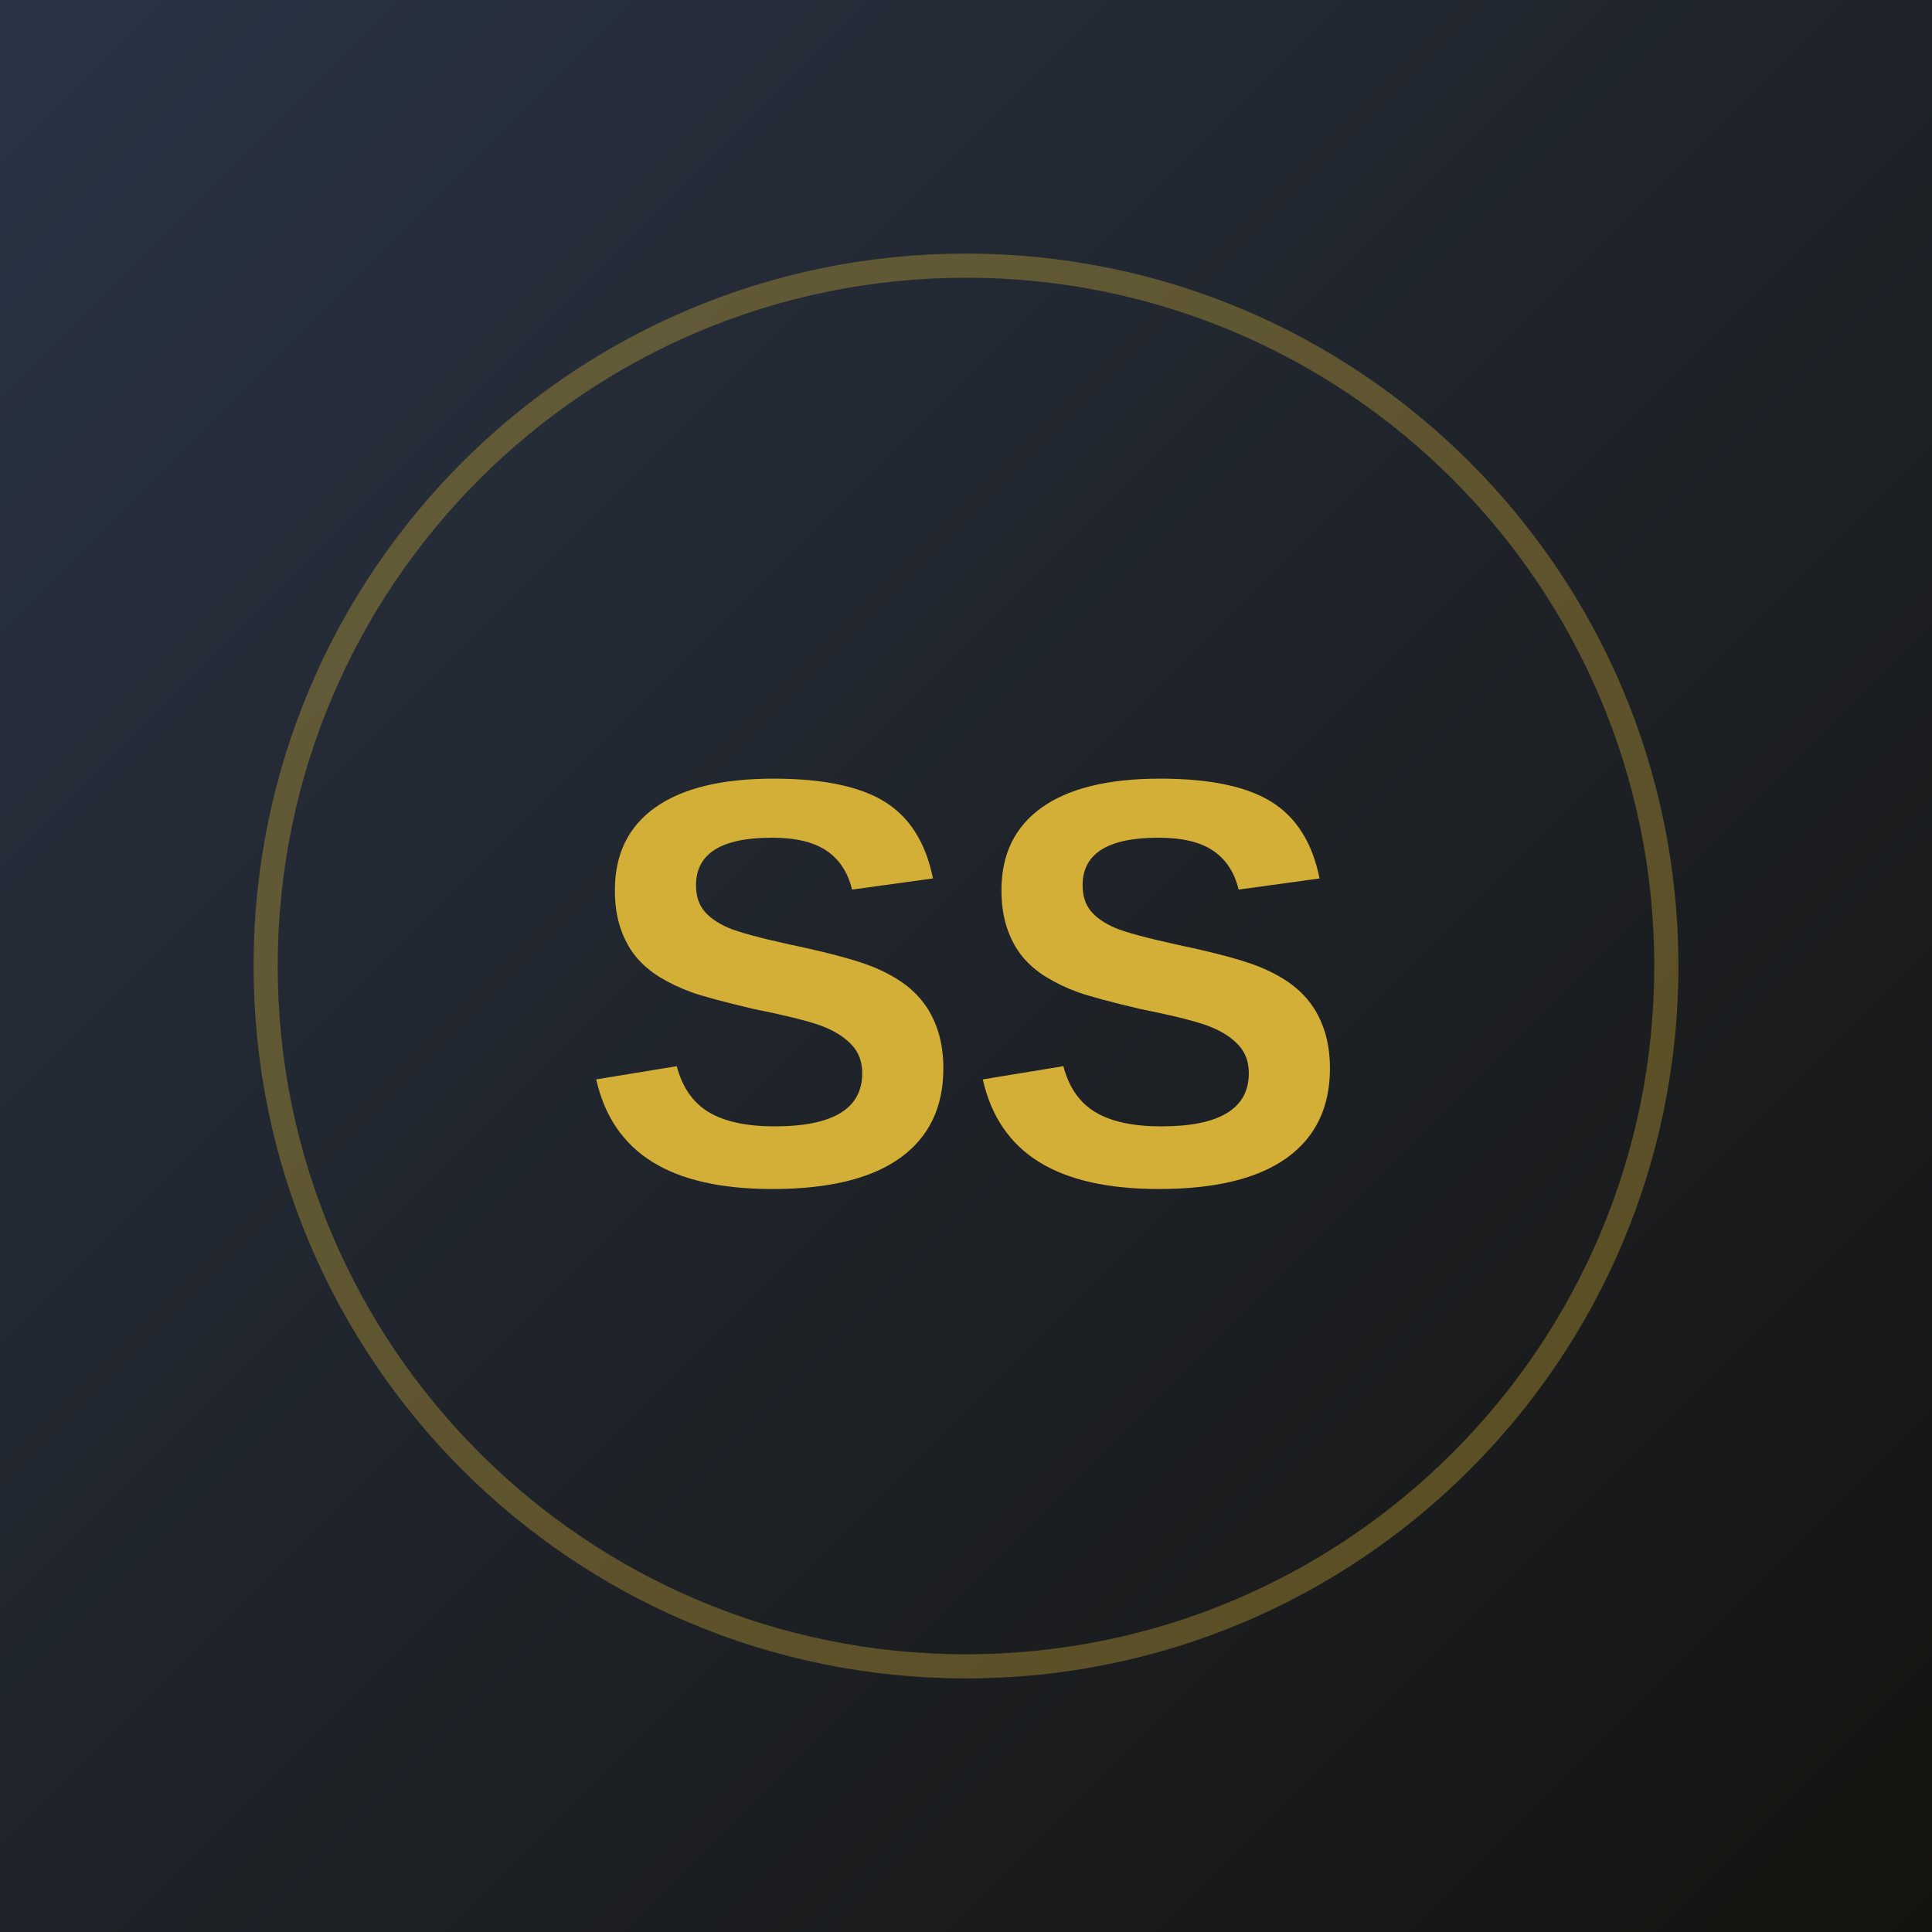
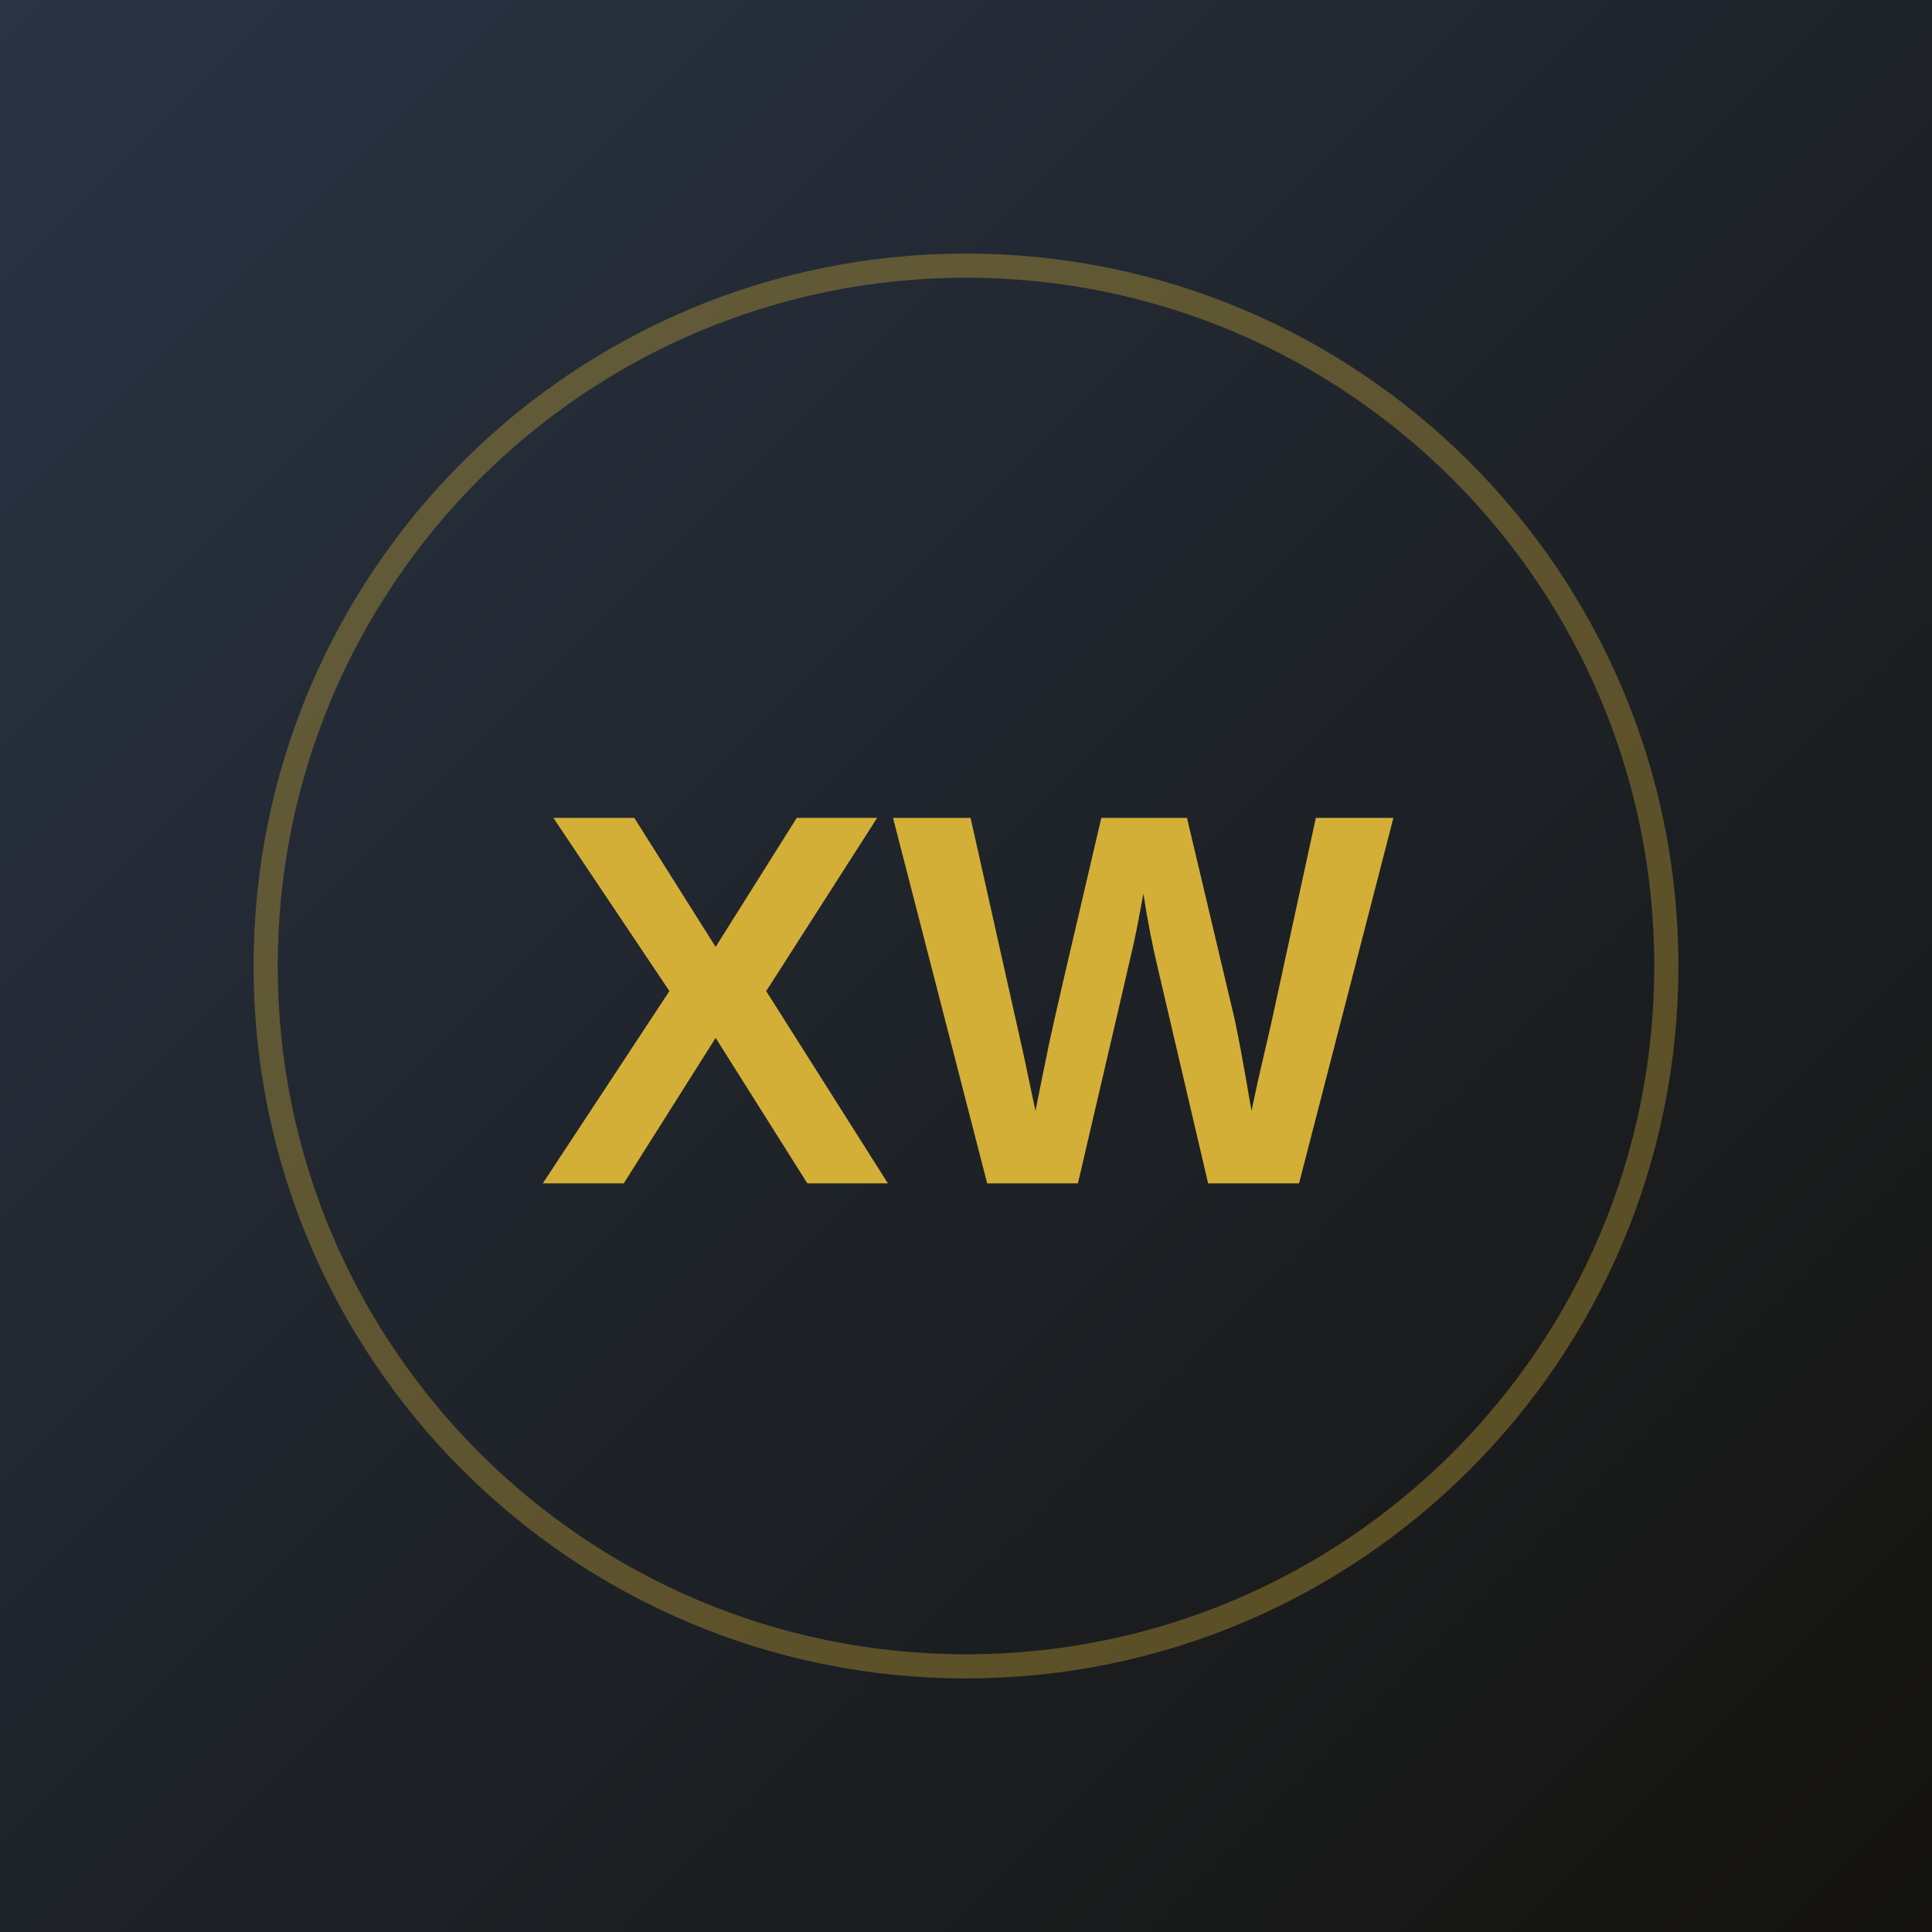
<svg xmlns="http://www.w3.org/2000/svg" viewBox="0 0 160 160">
  <defs>
    <linearGradient id="av4" x1="0" y1="0" x2="1" y2="1">
      <stop offset="0" stop-color="#2a3445" />
      <stop offset="1" stop-color="#14130f" />
    </linearGradient>
  </defs>
  <rect width="160" height="160" fill="url(#av4)" />
  <circle cx="80" cy="80" r="58" fill="none" stroke="#d4af37" stroke-opacity="0.35" stroke-width="2" />
-   <text x="80" y="98" font-family="Oswald, Arial, sans-serif" font-size="48" font-weight="700" fill="#d4af37" text-anchor="middle">SS</text>
+   <text x="80" y="98" font-family="Oswald, Arial, sans-serif" font-size="44" font-weight="700" fill="#d4af37" text-anchor="middle">XW</text>
</svg>
